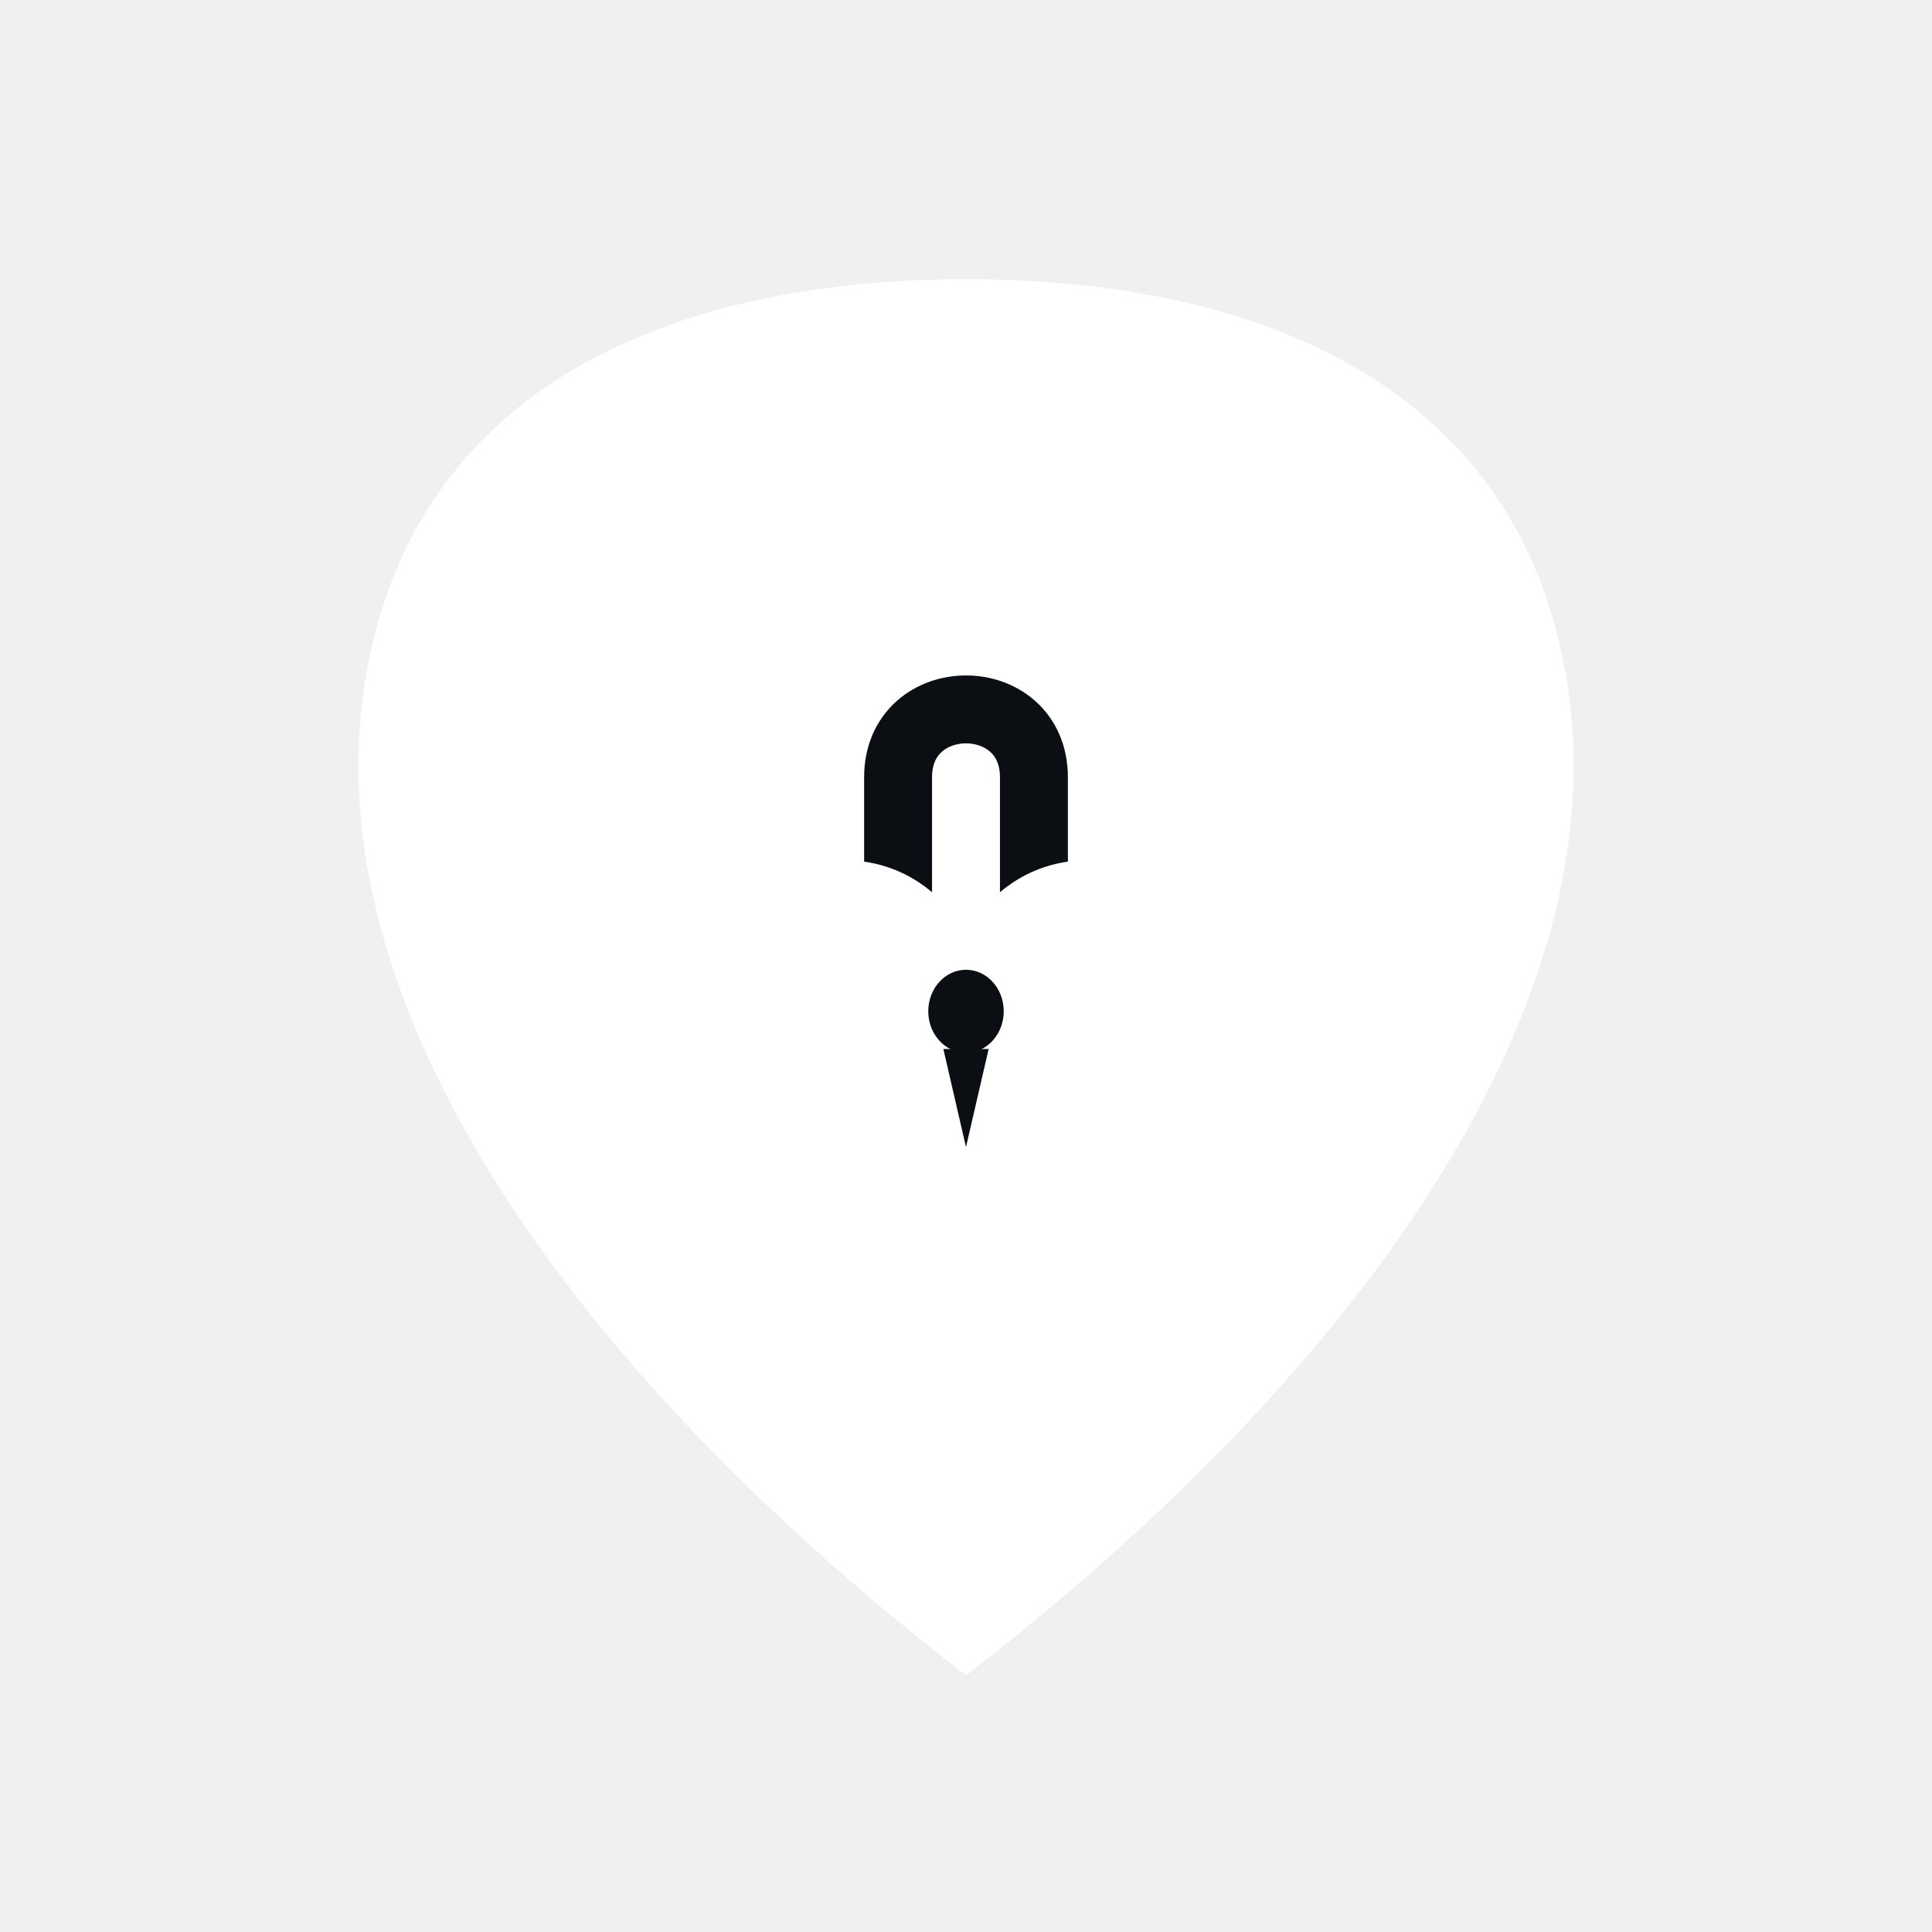
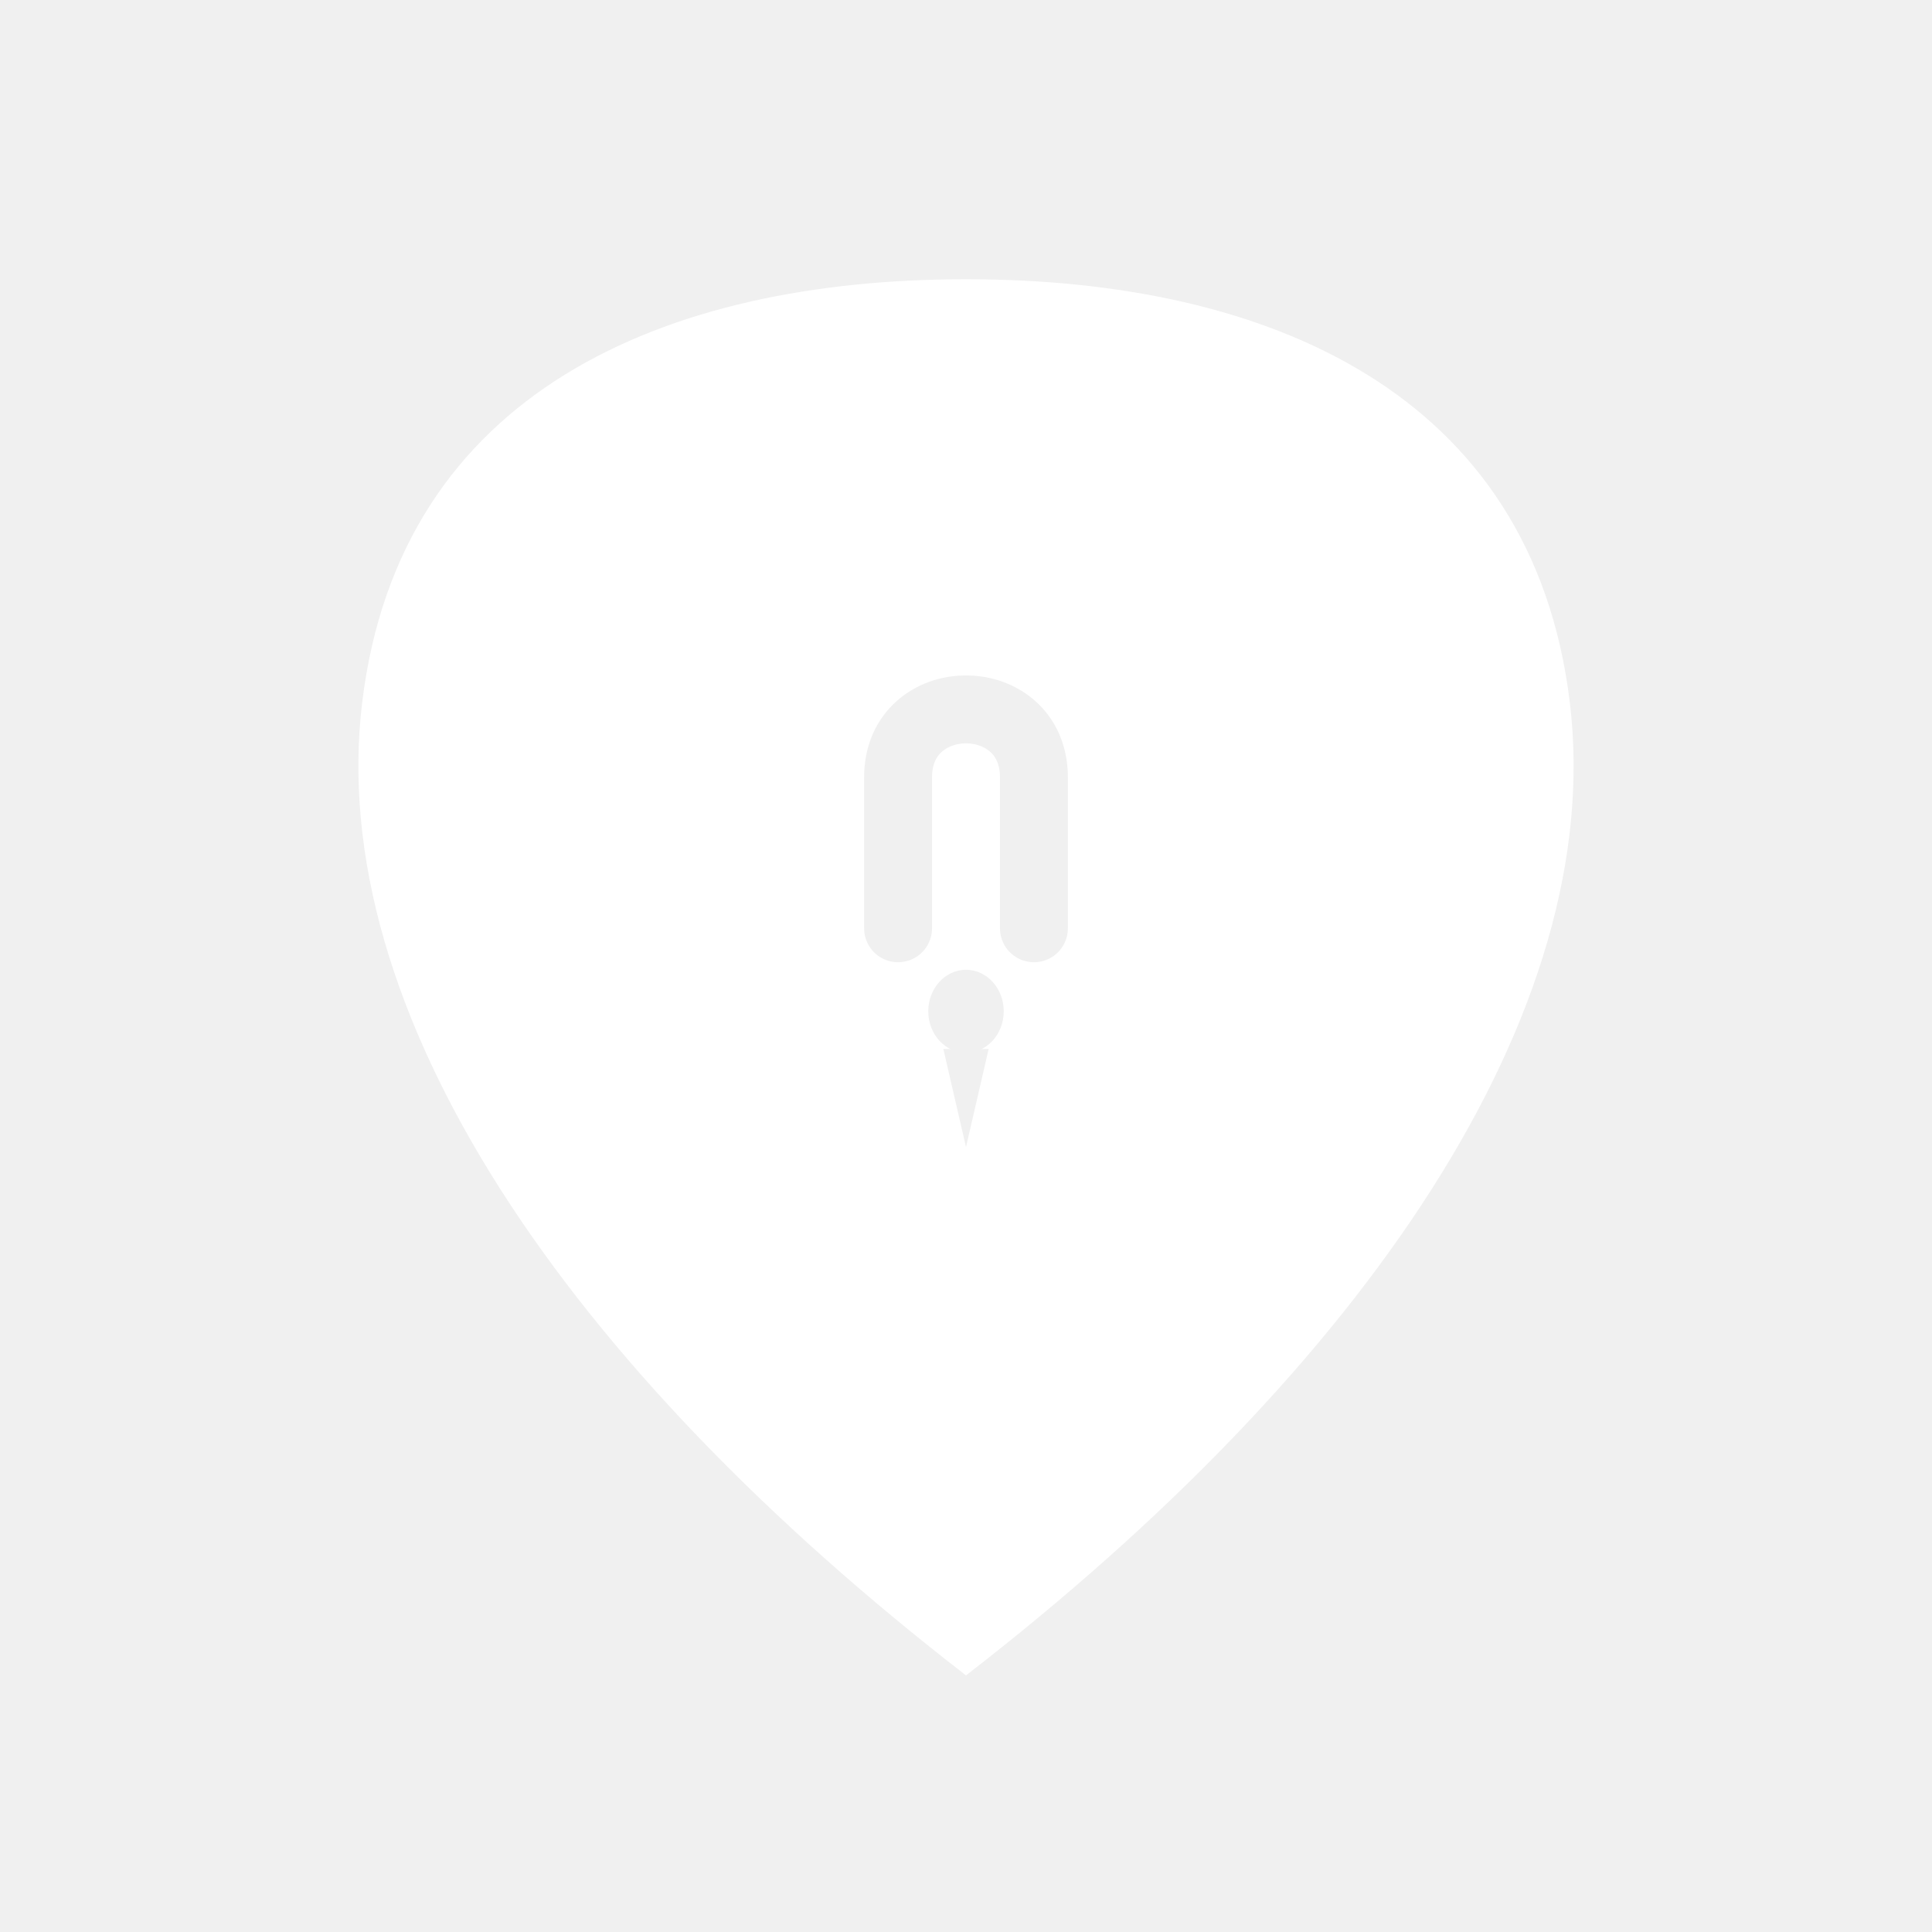
<svg xmlns="http://www.w3.org/2000/svg" viewBox="0 0 256 256" width="256" height="256" role="img" aria-label="Secure Pride — Mono Dark">
+   <defs>
+     <mask id="mono-dark-knockout">
+       <rect width="256" height="256" fill="white" />
+       <path d="M 119,123 L 119,103 C 119,91 137,91 137,103 L 137,123" fill="none" stroke="black" stroke-width="9" stroke-linecap="round" />
+       <ellipse cx="128" cy="134" rx="5" ry="5.5" fill="black" />
+       <path d="M 125,139 L 128,152 L 131,139 Z" fill="black" />
+     </mask>
+   </defs>
  <rect width="256" height="256" fill="none" />
-   <path d="M 128,37 C 168,37 203,52 208,93 C 213,134 181,181 128,222 C 75,181 43,134 48,93 C 53,52 88,37 128,37 Z" fill="#FFFFFF" />
-   <path d="M 119,123 L 119,103 C 119,91 137,91 137,103 L 137,123" fill="none" stroke="#0B0F14" stroke-width="9" stroke-linecap="round" />
-   <path d="M 128,162            C 108,153 98,140 98,130            C 98,120 104,114 112,114            C 119,114 125,118 128,124            C 131,118 137,114 144,114            C 152,114 158,120 158,130            C 158,140 148,153 128,162 Z" fill="#FFFFFF" />
-   <ellipse cx="128" cy="134" rx="5" ry="5.5" fill="#0B0F14" />
-   <path d="M 125,139 L 128,152 L 131,139 Z" fill="#0B0F14" />
+   <g mask="url(#mono-dark-knockout)">
+     <path d="M 128,37 C 168,37 203,52 208,93 C 213,134 181,181 128,222 C 75,181 43,134 48,93 C 53,52 88,37 128,37 Z" fill="#FFFFFF" />
+     <path d="M 128,162              C 108,153 98,140 98,130              C 98,120 104,114 112,114              C 119,114 125,118 128,124              C 131,118 137,114 144,114              C 152,114 158,120 158,130              C 158,140 148,153 128,162 Z" fill="#FFFFFF" />
+   </g>
</svg>
